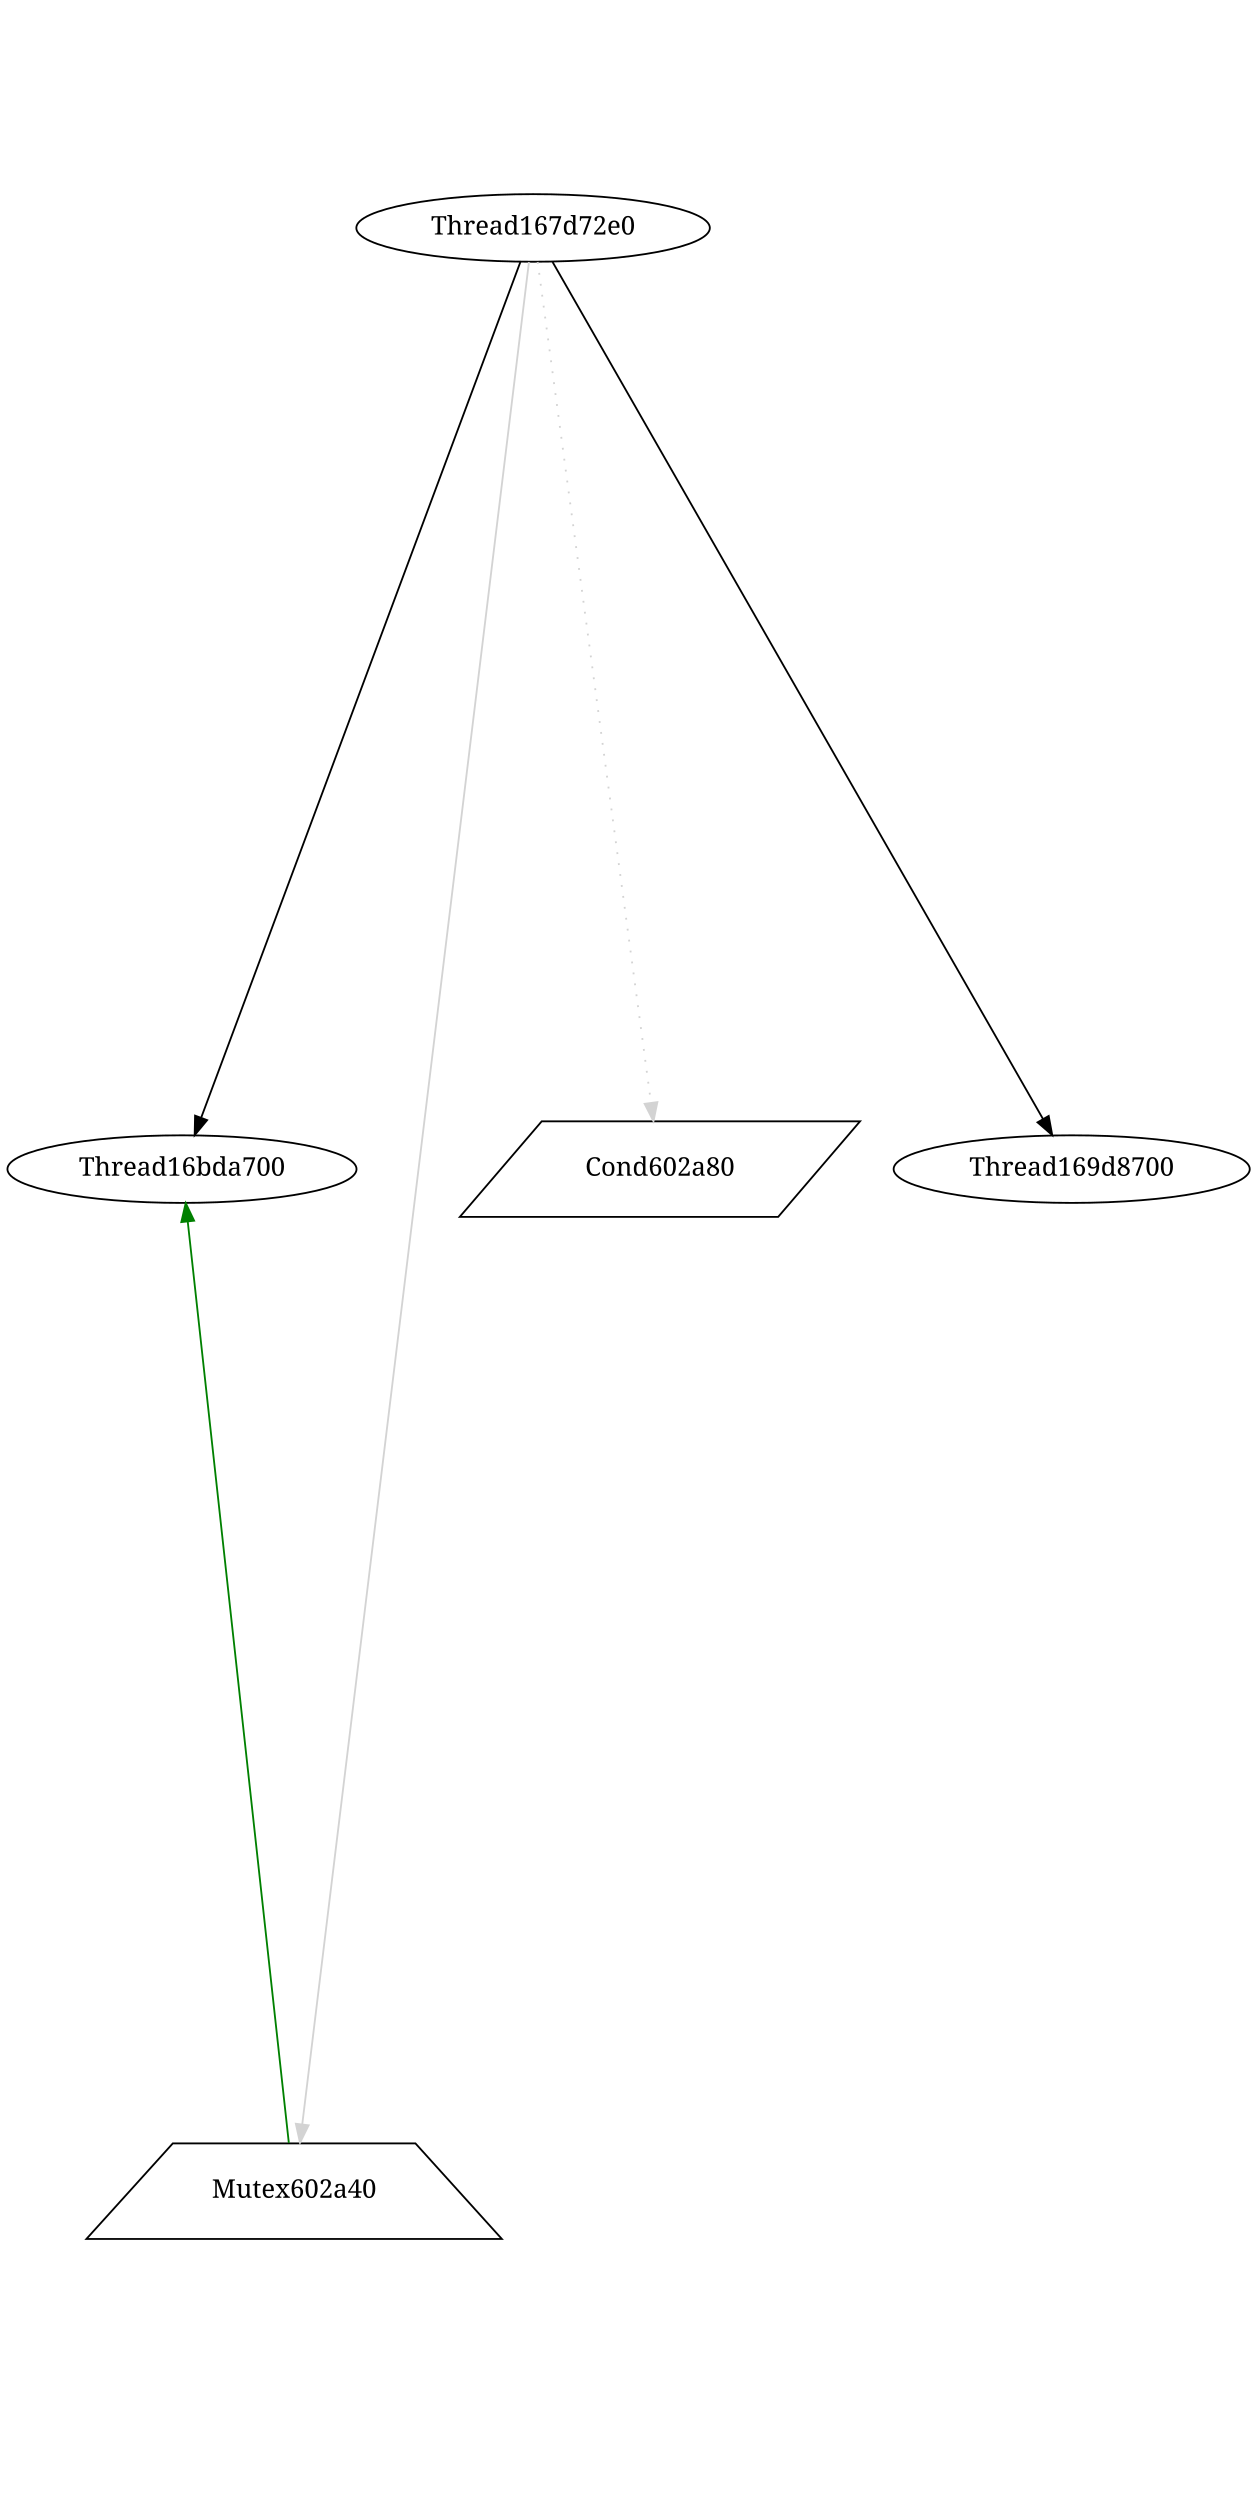
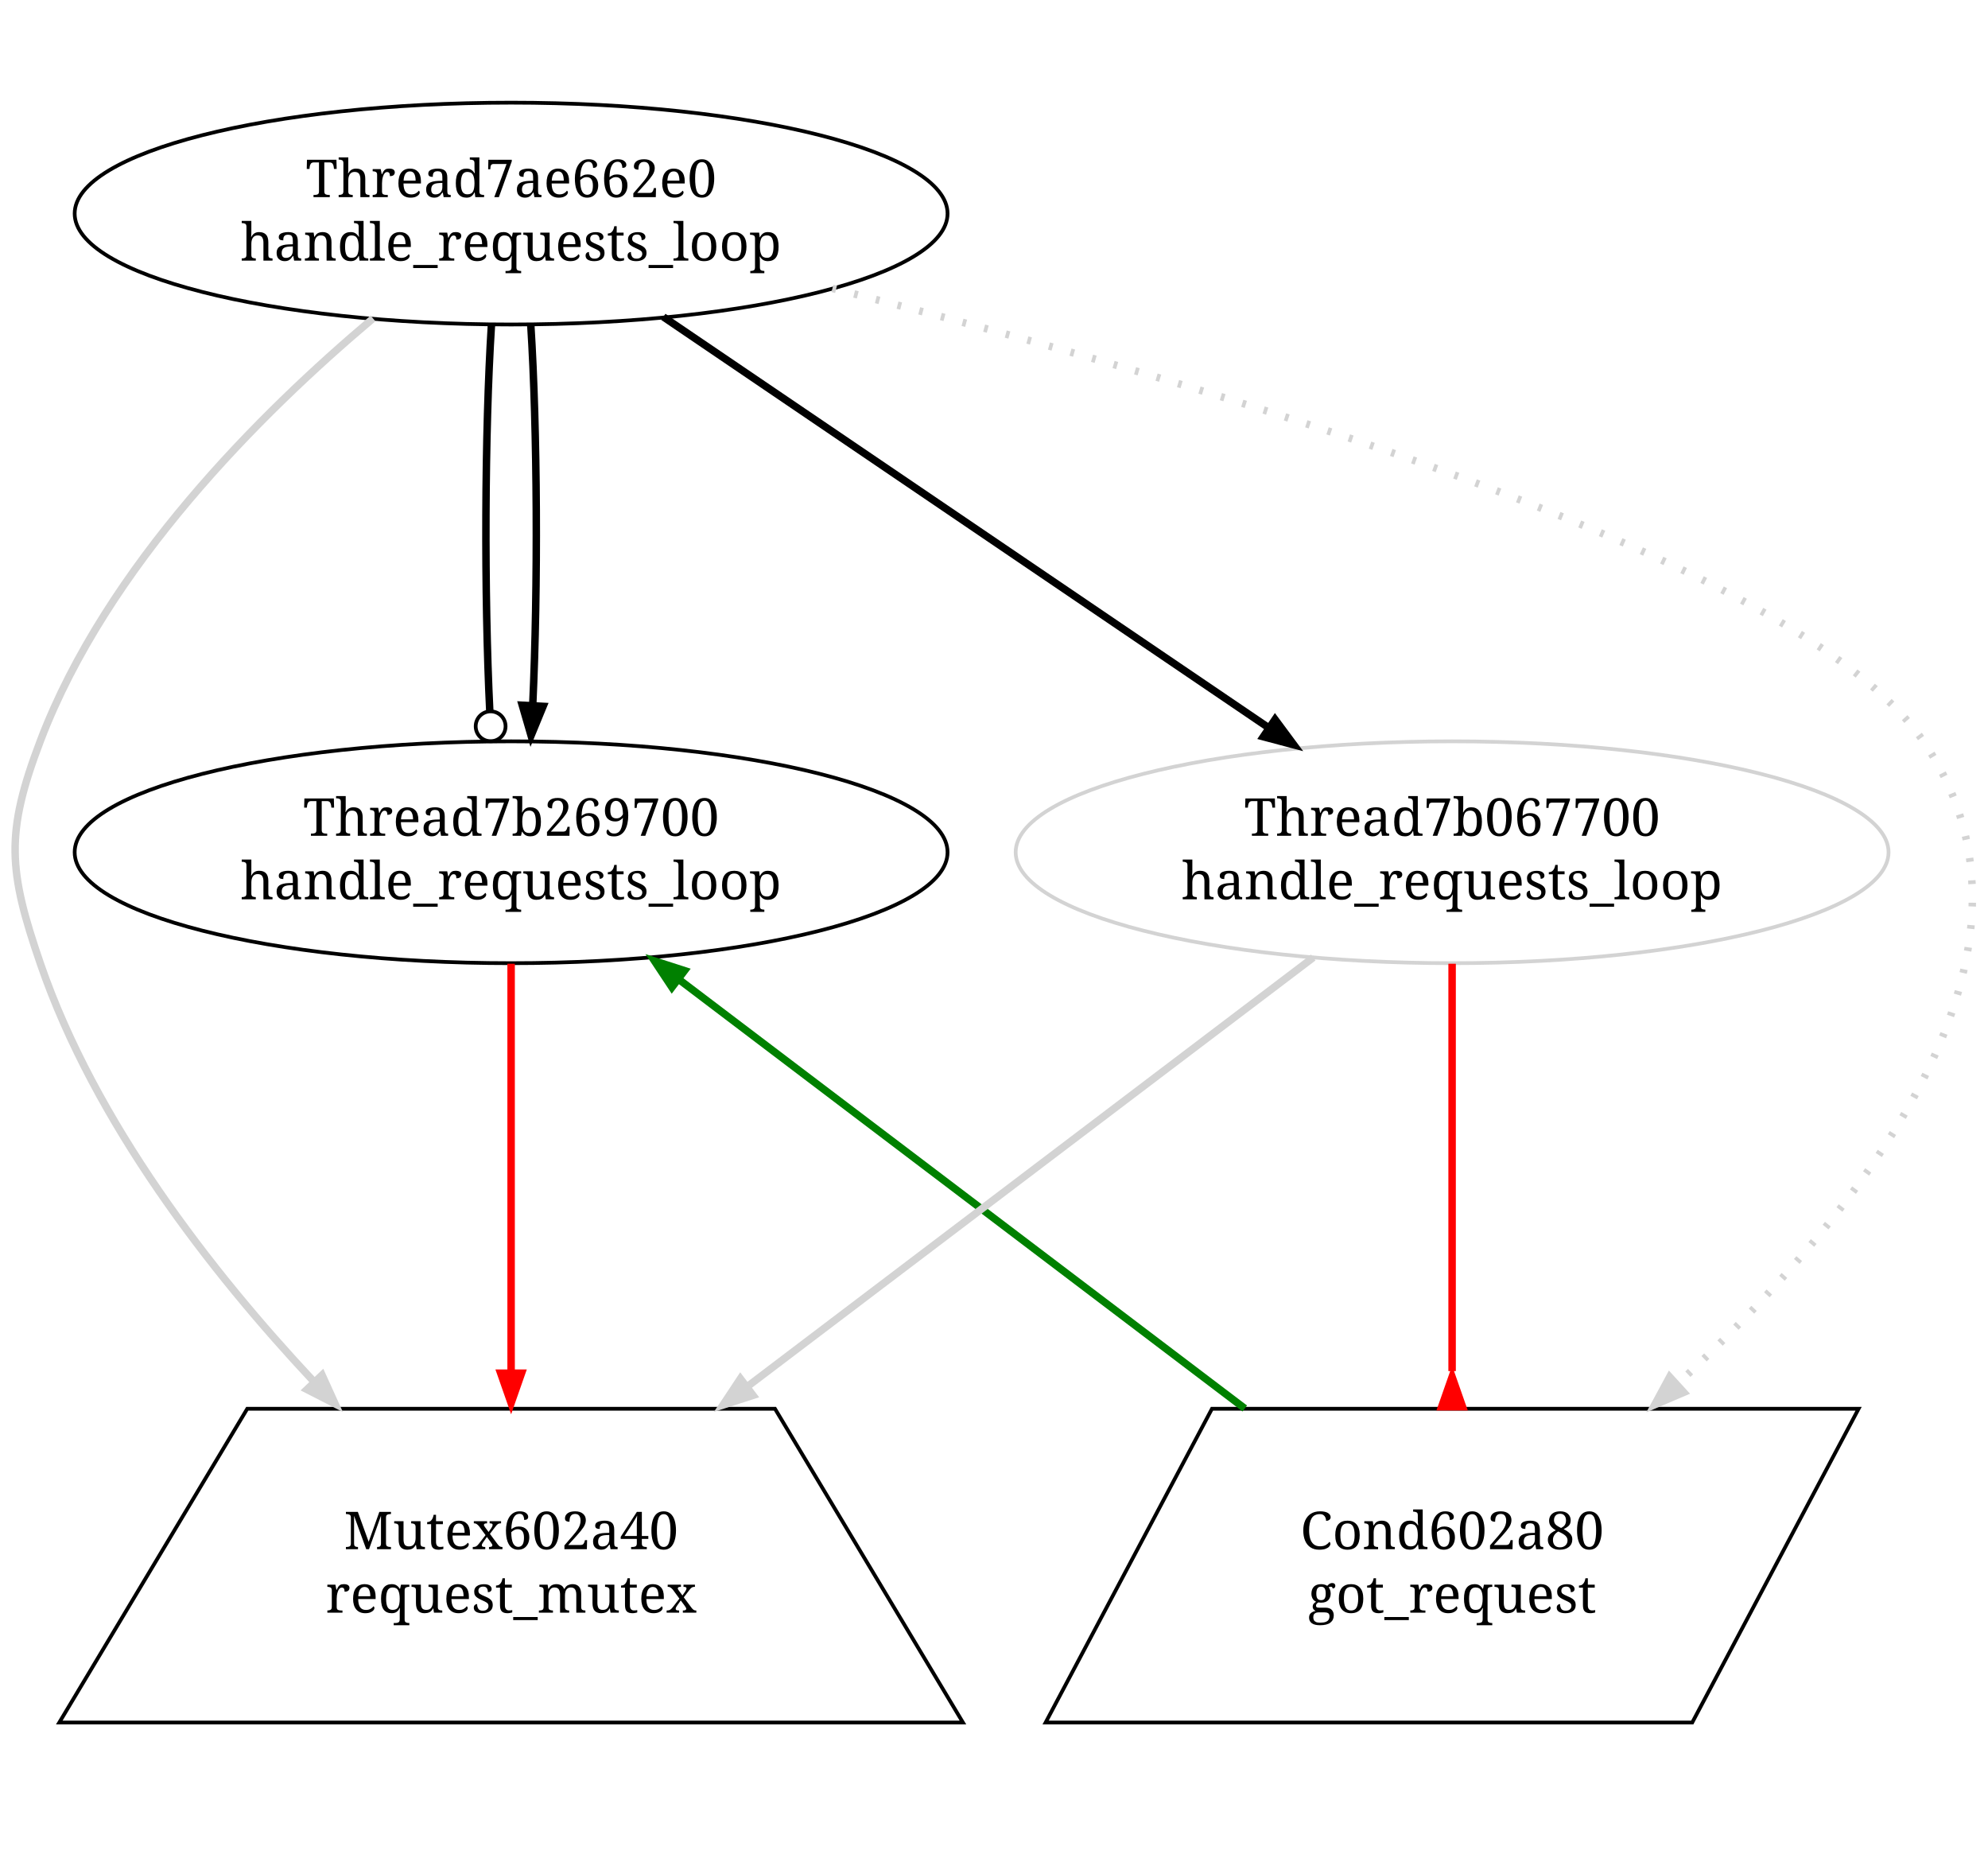
- <svg xmlns="http://www.w3.org/2000/svg" width="684pt" height="1360pt" viewBox="0.00 0.00 684.00 1360.00">
-   <g id="graph1" class="graph" transform="scale(1 1) rotate(0) translate(4 1356)">
-     <polygon fill="white" stroke="white" points="-4,5 -4,-1356 681,-1356 681,5 -4,5" />
+ <svg xmlns="http://www.w3.org/2000/svg" width="532pt" height="498pt" viewBox="0.00 0.00 532.39 498.00">
+   <g id="graph1" class="graph" transform="scale(1 1) rotate(0) translate(4 494)">
+     <polygon fill="white" stroke="white" points="-4,5 -4,-494 529.388,-494 529.388,5 -4,5" />
    <g id="node1" class="node">
-       <ellipse fill="none" stroke="black" cx="95" cy="-720" rx="94.96" ry="18.385" />
-       <text text-anchor="middle" x="95" y="-716.4" font-family="Times Roman,serif" font-size="14.00">Thread16bda700</text>
+       <polygon fill="none" stroke="black" points="203.543,-117 62.211,-117 11.877,-33 253.877,-33 203.543,-117" />
+       <text text-anchor="middle" x="132.877" y="-79.4" font-family="Times Roman,serif" font-size="14.00">Mutex602a40</text>
+       <text text-anchor="middle" x="132.877" y="-62.4" font-family="Times Roman,serif" font-size="14.00">request_mutex</text>
+     </g>
+     <g id="node2" class="node">
+       <polygon fill="none" stroke="black" points="493.736,-117 320.565,-117 276.018,-33 449.188,-33 493.736,-117" />
+       <text text-anchor="middle" x="384.877" y="-79.4" font-family="Times Roman,serif" font-size="14.00">Cond602a80</text>
+       <text text-anchor="middle" x="384.877" y="-62.4" font-family="Times Roman,serif" font-size="14.00">got_request</text>
    </g>
    <g id="node3" class="node">
-       <polygon fill="none" stroke="black" points="221.994,-190 90.006,-190 43,-138 269,-138 221.994,-190" />
-       <text text-anchor="middle" x="156" y="-160.4" font-family="Times Roman,serif" font-size="14.00">Mutex602a40</text>
+       <ellipse fill="none" stroke="black" cx="132.877" cy="-437" rx="116.88" ry="29.698" />
+       <text text-anchor="middle" x="132.877" y="-441.4" font-family="Times Roman,serif" font-size="14.00">Thread7ae662e0</text>
+       <text text-anchor="middle" x="132.877" y="-424.4" font-family="Times Roman,serif" font-size="14.00">handle_requests_loop</text>
+     </g>
+     <g id="edge4" class="edge">
+       <path fill="none" stroke="lightgray" stroke-width="2" d="M95.898,-408.925C65.485,-383.317 24.613,-342.466 6.877,-296 -2.633,-271.087 -1.815,-261.21 6.877,-236 21.488,-193.621 52.35,-153.871 79.872,-124.471" />
+       <polygon fill="lightgray" stroke="lightgray" points="82.415,-126.876 86.785,-117.224 77.35,-122.044 82.415,-126.876" />
+     </g>
+     <g id="edge6" class="edge">
+       <path fill="none" stroke="lightgray" stroke-width="2" stroke-dasharray="1,5" d="M218.925,-416.958C319.54,-391.578 476.723,-345.192 510.877,-296 550.168,-239.407 494.792,-169.726 445.529,-123.92" />
+       <polygon fill="lightgray" stroke="lightgray" points="447.752,-121.211 438.005,-117.059 443.036,-126.383 447.752,-121.211" />
+     </g>
+     <g id="node5" class="node">
+       <ellipse fill="none" stroke="black" cx="132.877" cy="-266" rx="116.88" ry="29.698" />
+       <text text-anchor="middle" x="132.877" y="-270.4" font-family="Times Roman,serif" font-size="14.00">Thread7b269700</text>
+       <text text-anchor="middle" x="132.877" y="-253.4" font-family="Times Roman,serif" font-size="14.00">handle_requests_loop</text>
    </g>
    <g id="edge2" class="edge">
-       <path fill="none" stroke="green" d="M98.145,-691.335C108.726,-594.887 142.944,-283.002 153.12,-190.251" />
-       <polygon fill="green" stroke="green" points="94.641,-691.179 97.03,-701.501 101.599,-691.942 94.641,-691.179" />
-     </g>
-     <g id="node4" class="node">
-       <polygon fill="none" stroke="black" points="463.859,-746 290.689,-746 246.141,-694 419.311,-694 463.859,-746" />
-       <text text-anchor="middle" x="355" y="-716.4" font-family="Times Roman,serif" font-size="14.00">Cond602a80</text>
-     </g>
-     <g id="node5" class="node">
-       <ellipse fill="none" stroke="black" cx="579" cy="-720" rx="96.874" ry="18.385" />
-       <text text-anchor="middle" x="579" y="-716.4" font-family="Times Roman,serif" font-size="14.00">Thread169d8700</text>
-     </g>
-     <g id="node6" class="node">
-       <ellipse fill="none" stroke="black" cx="286" cy="-1232" rx="96.166" ry="18.385" />
-       <text text-anchor="middle" x="286" y="-1228.4" font-family="Times Roman,serif" font-size="14.00">Thread167d72e0</text>
-     </g>
-     <g id="edge4" class="edge">
-       <path fill="none" stroke="black" d="M279.089,-1213.48C250.339,-1136.41 140.092,-840.874 105.468,-748.061" />
-       <polygon fill="black" stroke="black" points="108.676,-746.646 101.901,-738.5 102.117,-749.093 108.676,-746.646" />
-     </g>
-     <g id="edge6" class="edge">
-       <path fill="none" stroke="lightgray" d="M283.744,-1213.46C268.552,-1088.66 181.171,-370.786 160.42,-200.311" />
-       <polygon fill="lightgray" stroke="lightgray" points="163.888,-199.838 159.205,-190.334 156.939,-200.683 163.888,-199.838" />
+       <path fill="none" stroke="black" stroke-width="2" d="M127.61,-407.214C125.794,-378.491 125.646,-334.908 127.166,-303.763" />
+       <ellipse fill="none" stroke="black" cx="127.391" cy="-299.725" rx="4" ry="4" />
    </g>
    <g id="edge8" class="edge">
-       <path fill="none" stroke="lightgray" stroke-dasharray="1,5" d="M288.497,-1213.48C298.601,-1138.5 336.567,-856.778 350.139,-756.07" />
-       <polygon fill="lightgray" stroke="lightgray" points="353.619,-756.453 351.486,-746.075 346.682,-755.518 353.619,-756.453" />
+       <path fill="none" stroke="black" stroke-width="2" d="M138.144,-407.214C139.921,-379.102 140.101,-336.756 138.682,-305.768" />
+       <polygon fill="black" stroke="black" points="142.175,-305.528 138.14,-295.731 135.185,-305.905 142.175,-305.528" />
+     </g>
+     <g id="node10" class="node">
+       <ellipse fill="none" stroke="lightgray" cx="384.877" cy="-266" rx="116.88" ry="29.698" />
+       <text text-anchor="middle" x="384.877" y="-270.4" font-family="Times Roman,serif" font-size="14.00">Thread7b067700</text>
+       <text text-anchor="middle" x="384.877" y="-253.4" font-family="Times Roman,serif" font-size="14.00">handle_requests_loop</text>
    </g>
    <g id="edge10" class="edge">
-       <path fill="none" stroke="black" d="M296.601,-1213.48C340.839,-1136.17 510.857,-839.076 563.423,-747.22" />
-       <polygon fill="black" stroke="black" points="566.484,-748.918 568.413,-738.5 560.408,-745.441 566.484,-748.918" />
+       <path fill="none" stroke="black" stroke-width="2" d="M173.645,-409.336C217.707,-379.436 287.948,-331.773 335.204,-299.707" />
+       <polygon fill="black" stroke="black" points="337.439,-302.42 343.749,-293.908 333.509,-296.627 337.439,-302.42" />
+     </g>
+     <g id="edge12" class="edge">
+       <path fill="none" stroke="red" stroke-width="2" d="M132.877,-236.156C132.877,-207.031 132.877,-162.114 132.877,-127.092" />
+       <polygon fill="red" stroke="red" points="136.377,-127.034 132.877,-117.034 129.377,-127.034 136.377,-127.034" />
+     </g>
+     <g id="edge14" class="edge">
+       <path fill="none" stroke="green" stroke-width="2" d="M178.244,-231.615C220.619,-199.497 283.977,-151.476 329.355,-117.082" />
+       <polygon fill="green" stroke="green" points="175.916,-228.988 170.06,-237.817 180.144,-234.566 175.916,-228.988" />
+     </g>
+     <g id="edge16" class="edge">
+       <path fill="none" stroke="lightgray" stroke-width="2" d="M347.693,-237.817C307.96,-207.702 244.253,-159.416 196.516,-123.234" />
+       <polygon fill="lightgray" stroke="lightgray" points="198.482,-120.333 188.399,-117.082 194.254,-125.912 198.482,-120.333" />
+     </g>
+     <g id="edge18" class="edge">
+       <path fill="none" stroke="red" stroke-width="2" d="M384.877,-236.156C384.877,-207.031 384.877,-162.114 384.877,-127.092" />
+       <polygon fill="red" stroke="red" points="388.377,-117.034 384.877,-127.034 381.377,-117.034 388.377,-117.034" />
    </g>
  </g>
</svg>
